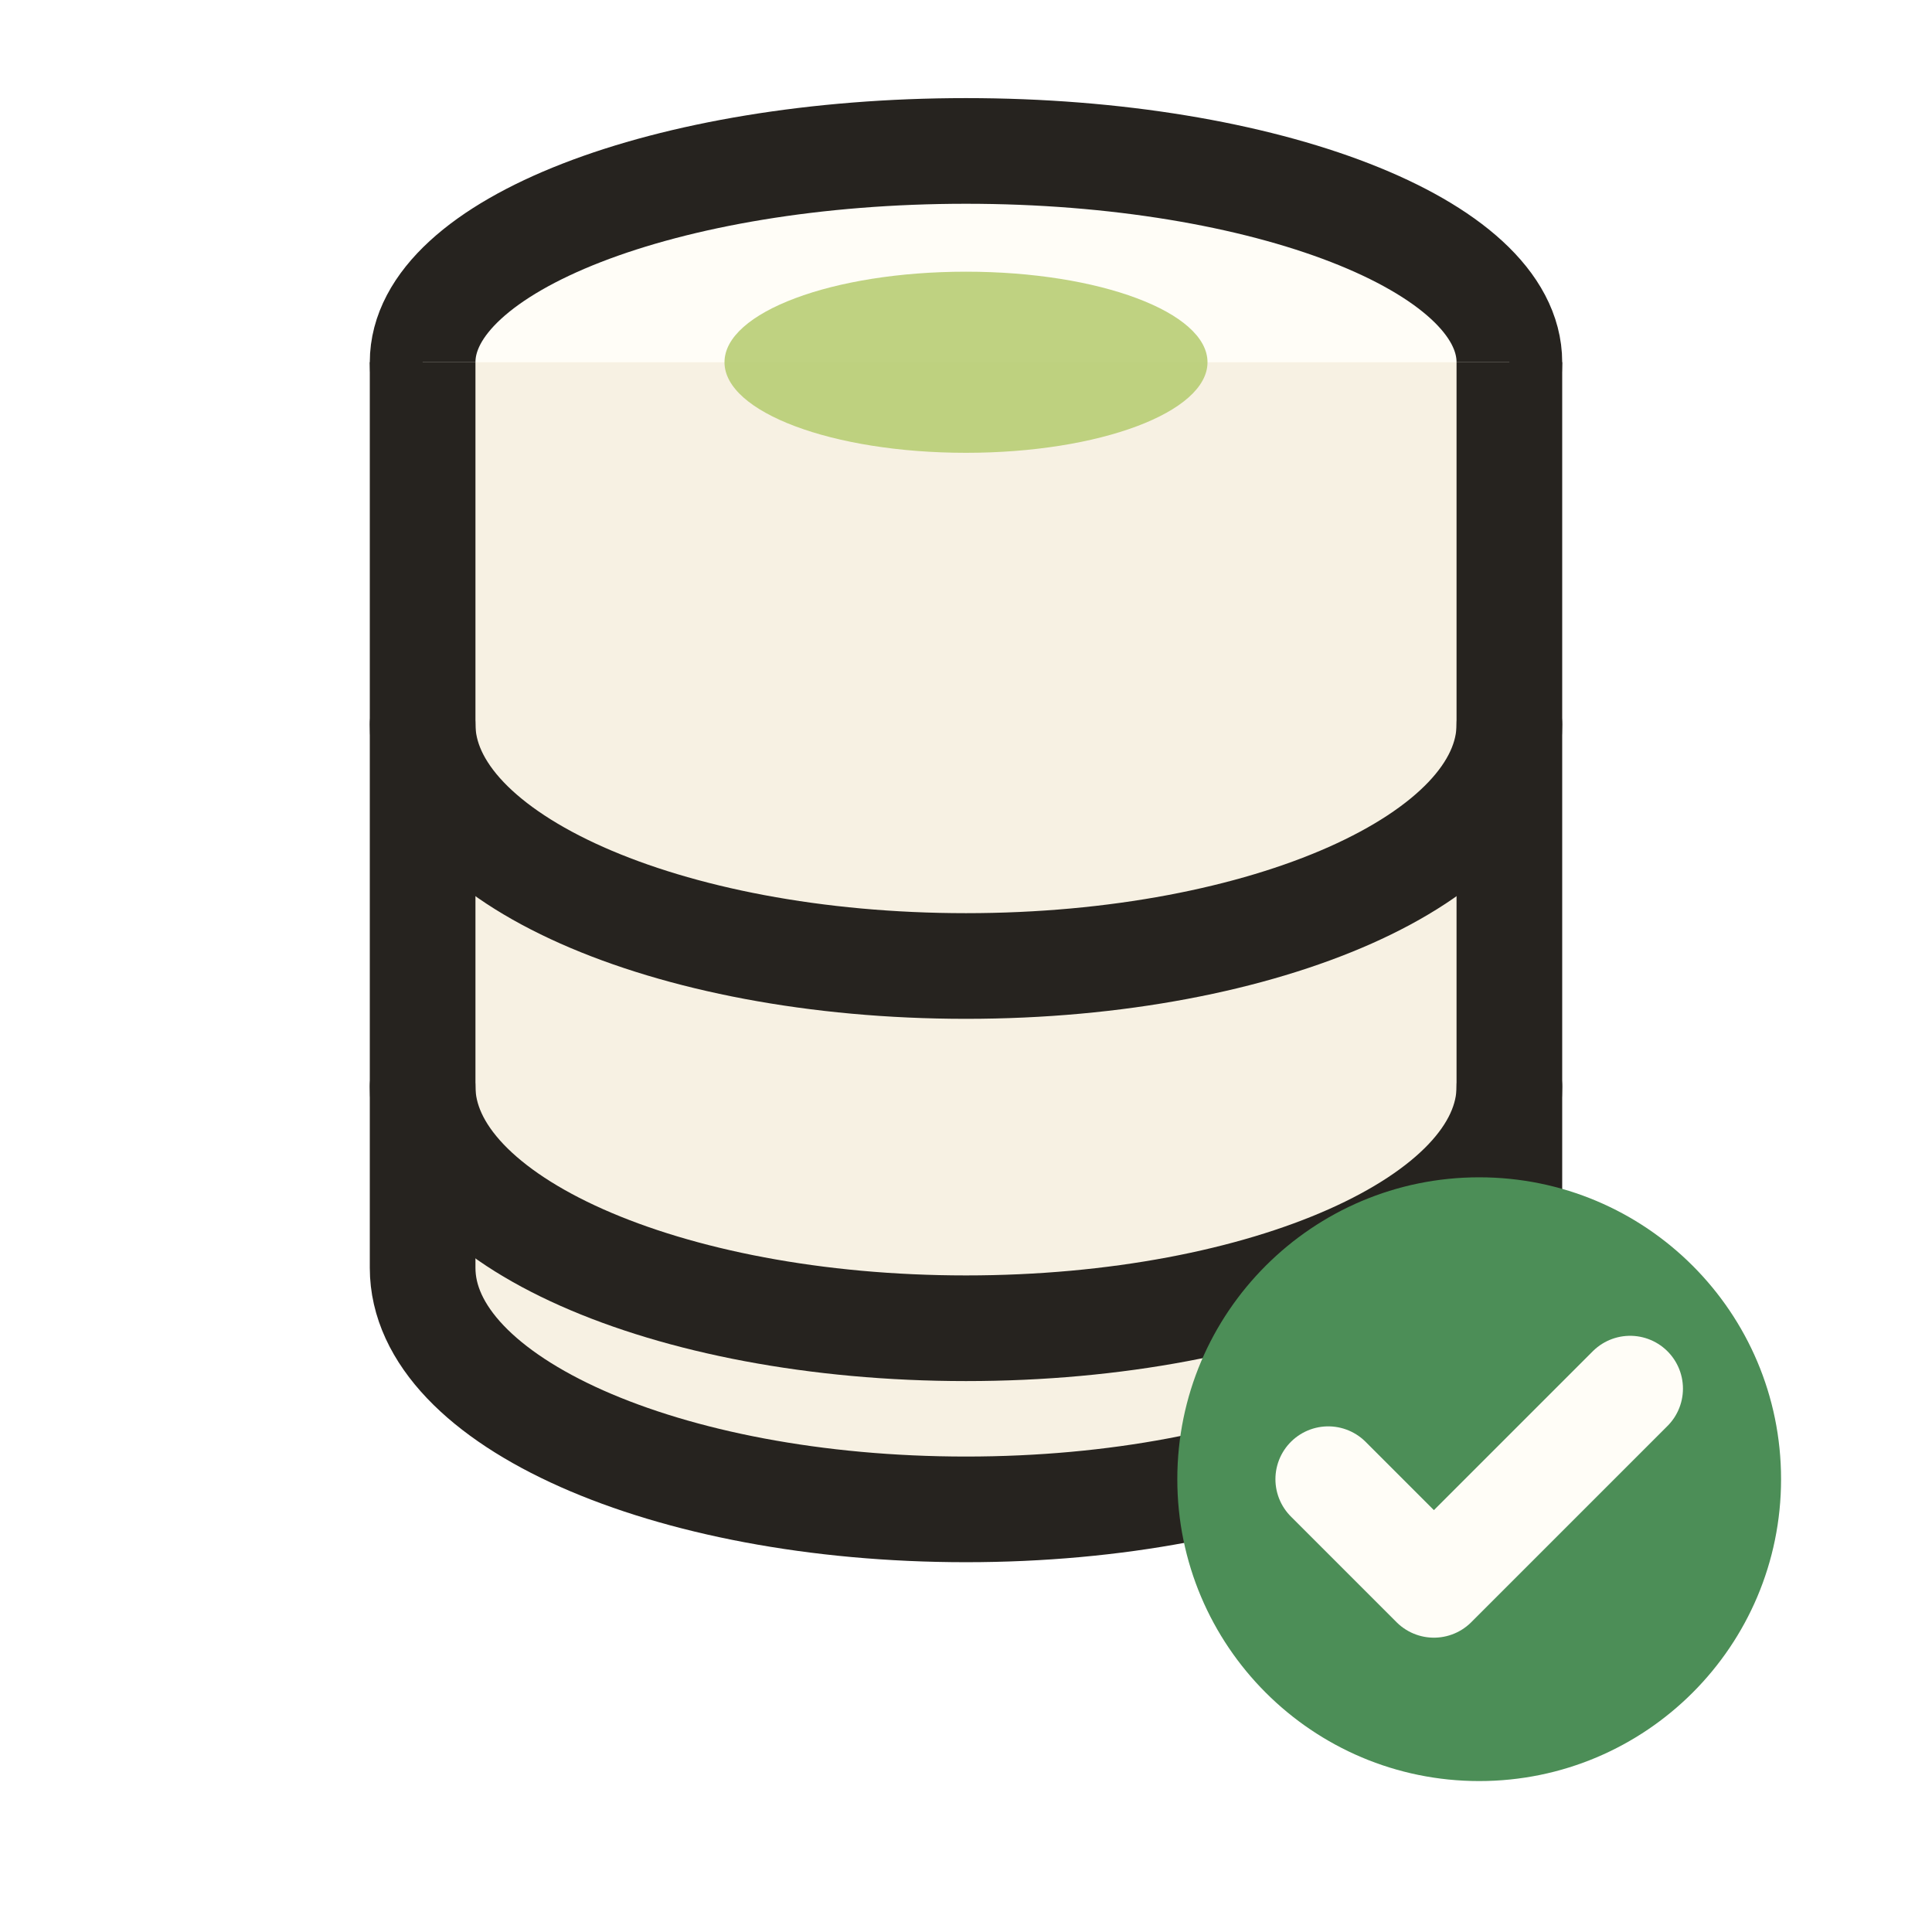
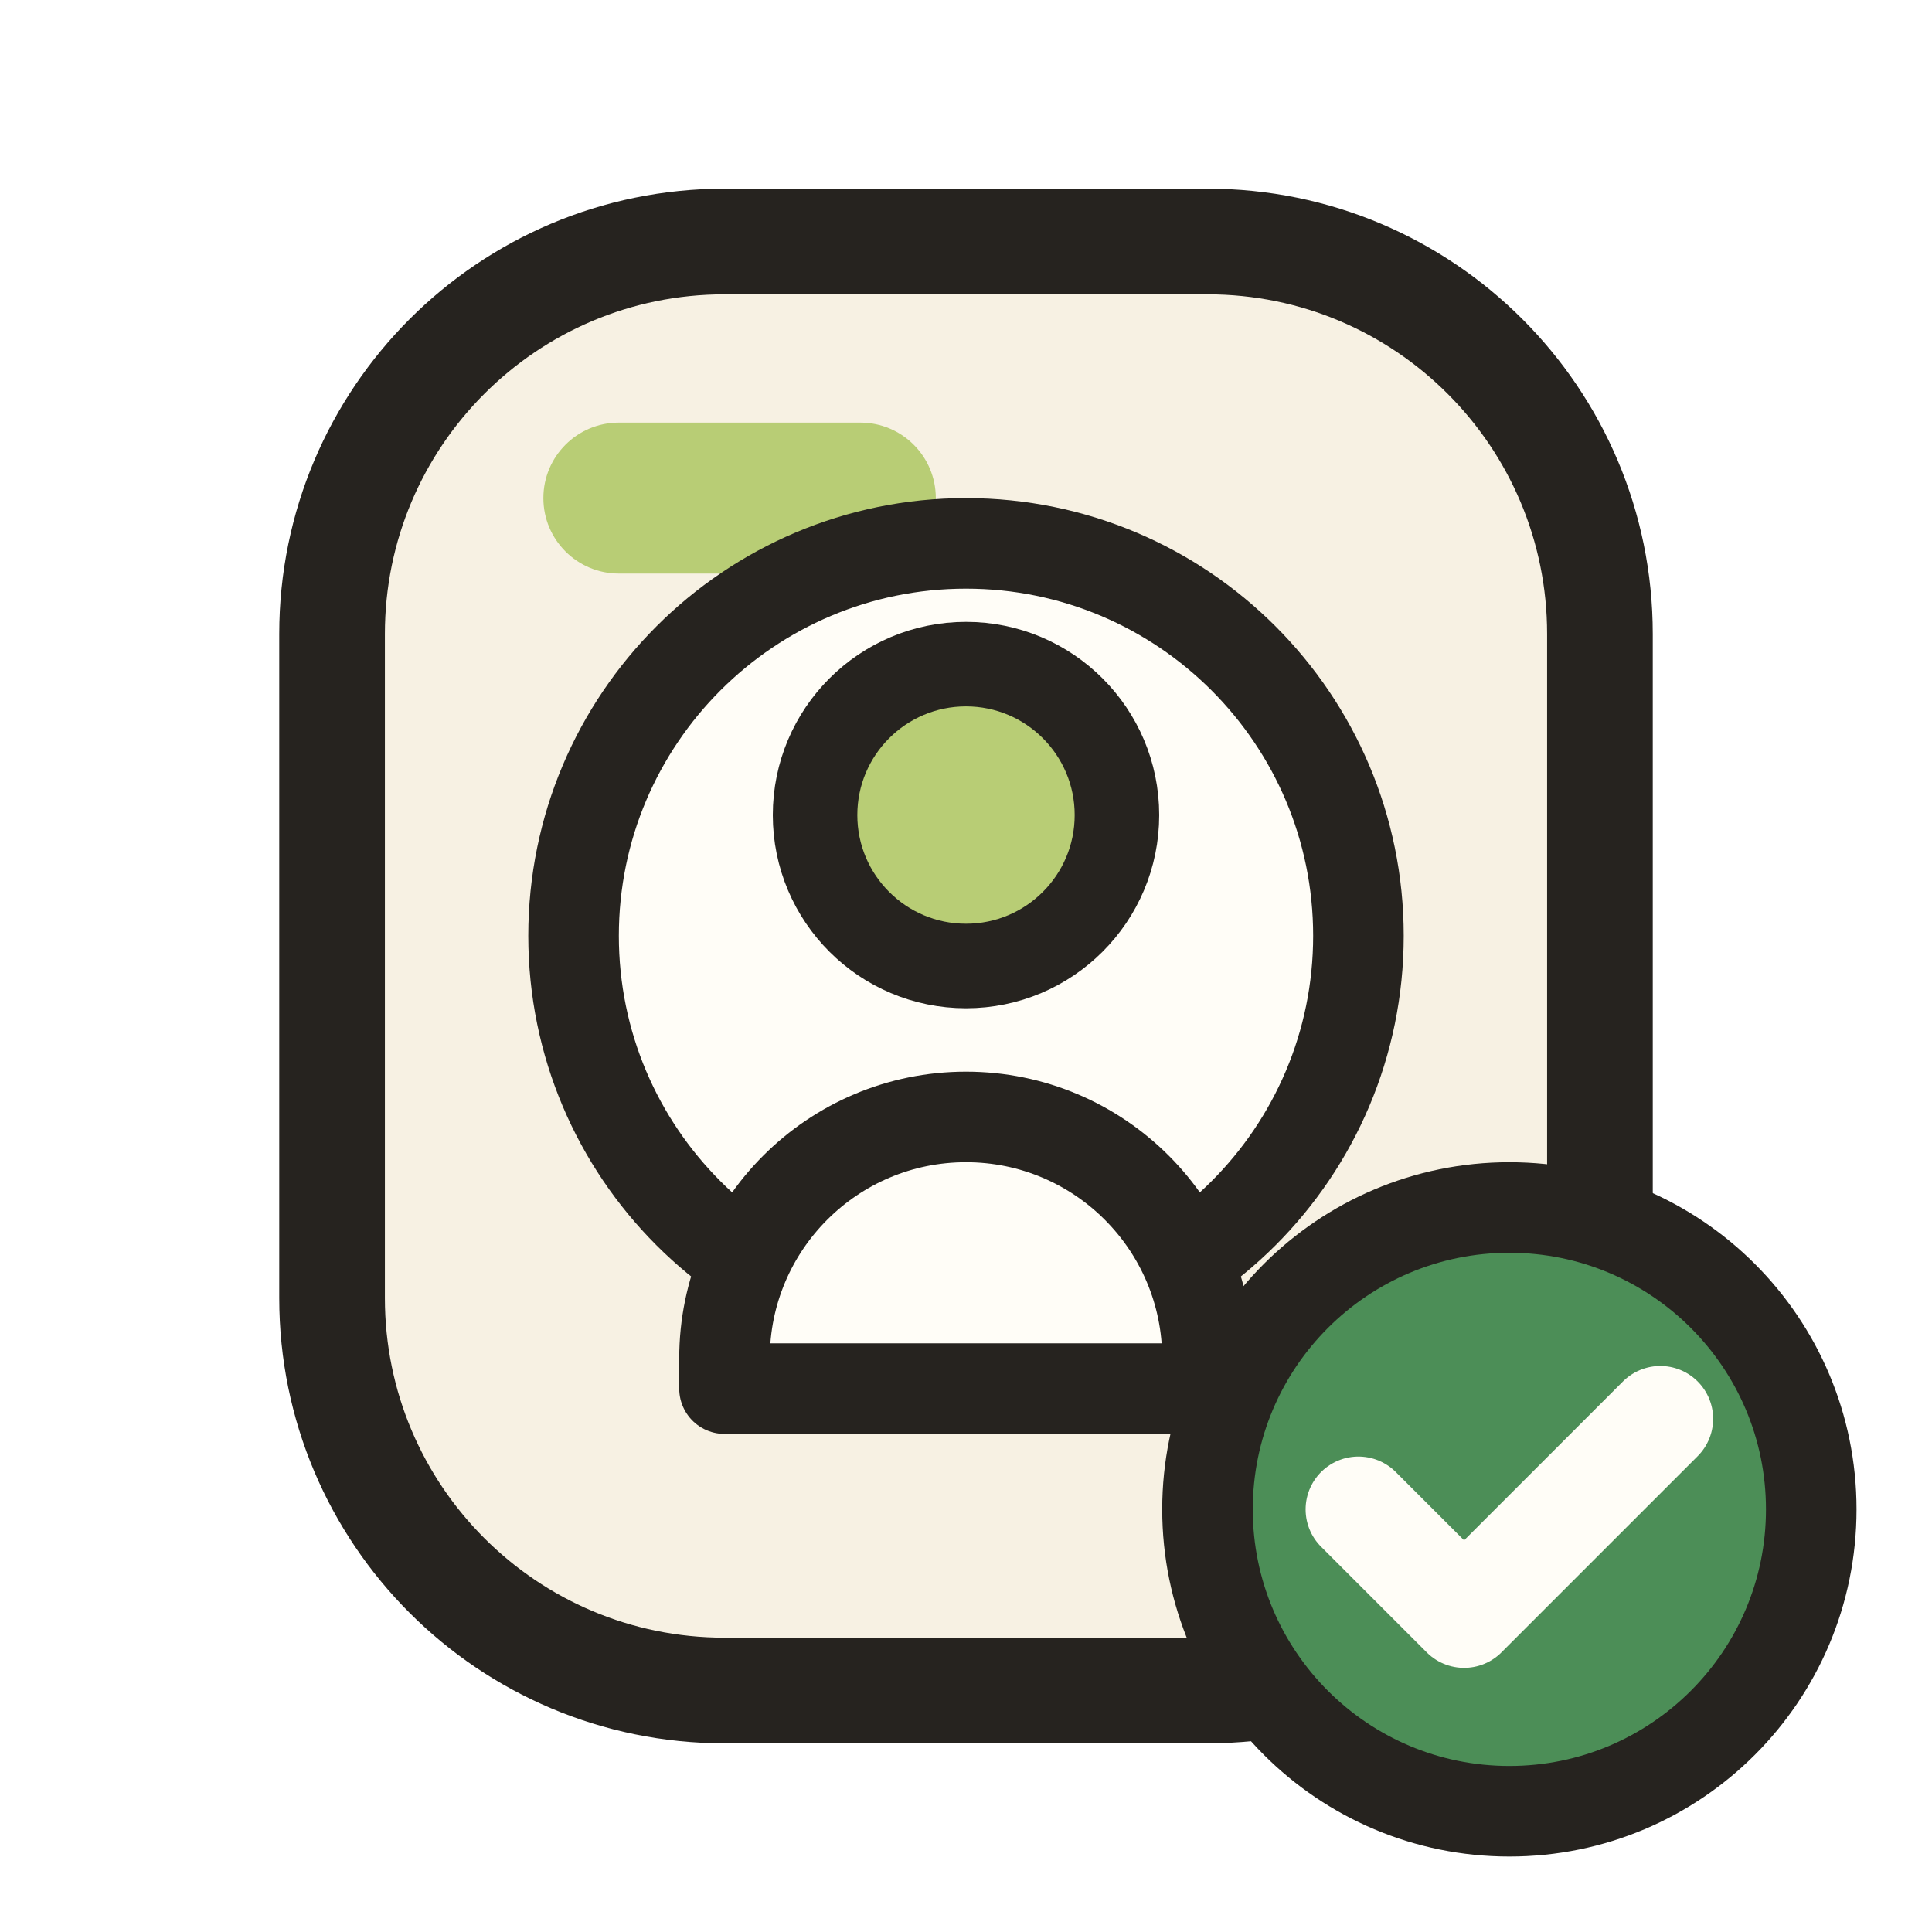
<svg xmlns="http://www.w3.org/2000/svg" viewBox="0 0 64 64" fill="none">
-   <ellipse cx="32" cy="12" rx="18" ry="7" fill="#FFFDF7" stroke="#26231F" stroke-width="3.5" />
-   <path d="M14 12V42C14 46.418 22.059 50 32 50C41.941 50 50 46.418 50 42V12" fill="#F7F1E3" stroke="#26231F" stroke-width="3.5" stroke-linejoin="round" />
-   <path d="M14 24C14 28.418 22.059 32 32 32C41.941 32 50 28.418 50 24" stroke="#26231F" stroke-width="3.5" stroke-linecap="round" />
-   <path d="M14 36C14 40.418 22.059 44 32 44C41.941 44 50 40.418 50 36" stroke="#26231F" stroke-width="3.5" stroke-linecap="round" />
-   <ellipse cx="32" cy="12" rx="8" ry="3" fill="#B8CD75" fill-opacity="0.9" />
-   <circle cx="49" cy="49" r="10" fill="#4C8E57" />
-   <path d="M44 49L47.5 52.5L54 46" stroke="#FFFDF7" stroke-width="3.5" stroke-linecap="round" stroke-linejoin="round" />
+   <rect x="11" y="8" width="42" height="48" rx="13" fill="#F7F1E3" stroke="#26231F" stroke-width="3.5" />
+   <rect x="18" y="14" width="13" height="5" rx="2.5" fill="#B8CD75" />
+   <circle cx="32" cy="31" r="13" fill="#FFFDF7" stroke="#26231F" stroke-width="3" />
+   <circle cx="32" cy="27" r="5" fill="#B8CD75" stroke="#26231F" stroke-width="2.8" />
+   <path d="M24 45C24 40.582 27.582 37 32 37C36.418 37 40 40.582 40 45V46H24V45Z" fill="#FFFDF7" stroke="#26231F" stroke-width="3" stroke-linejoin="round" />
+   <circle cx="50" cy="50" r="10" fill="#4C8E57" stroke="#26231F" stroke-width="3" />
+   <path d="M45 50L48.5 53.5L55 47" stroke="#FFFDF7" stroke-width="3.5" stroke-linecap="round" stroke-linejoin="round" />
</svg>
